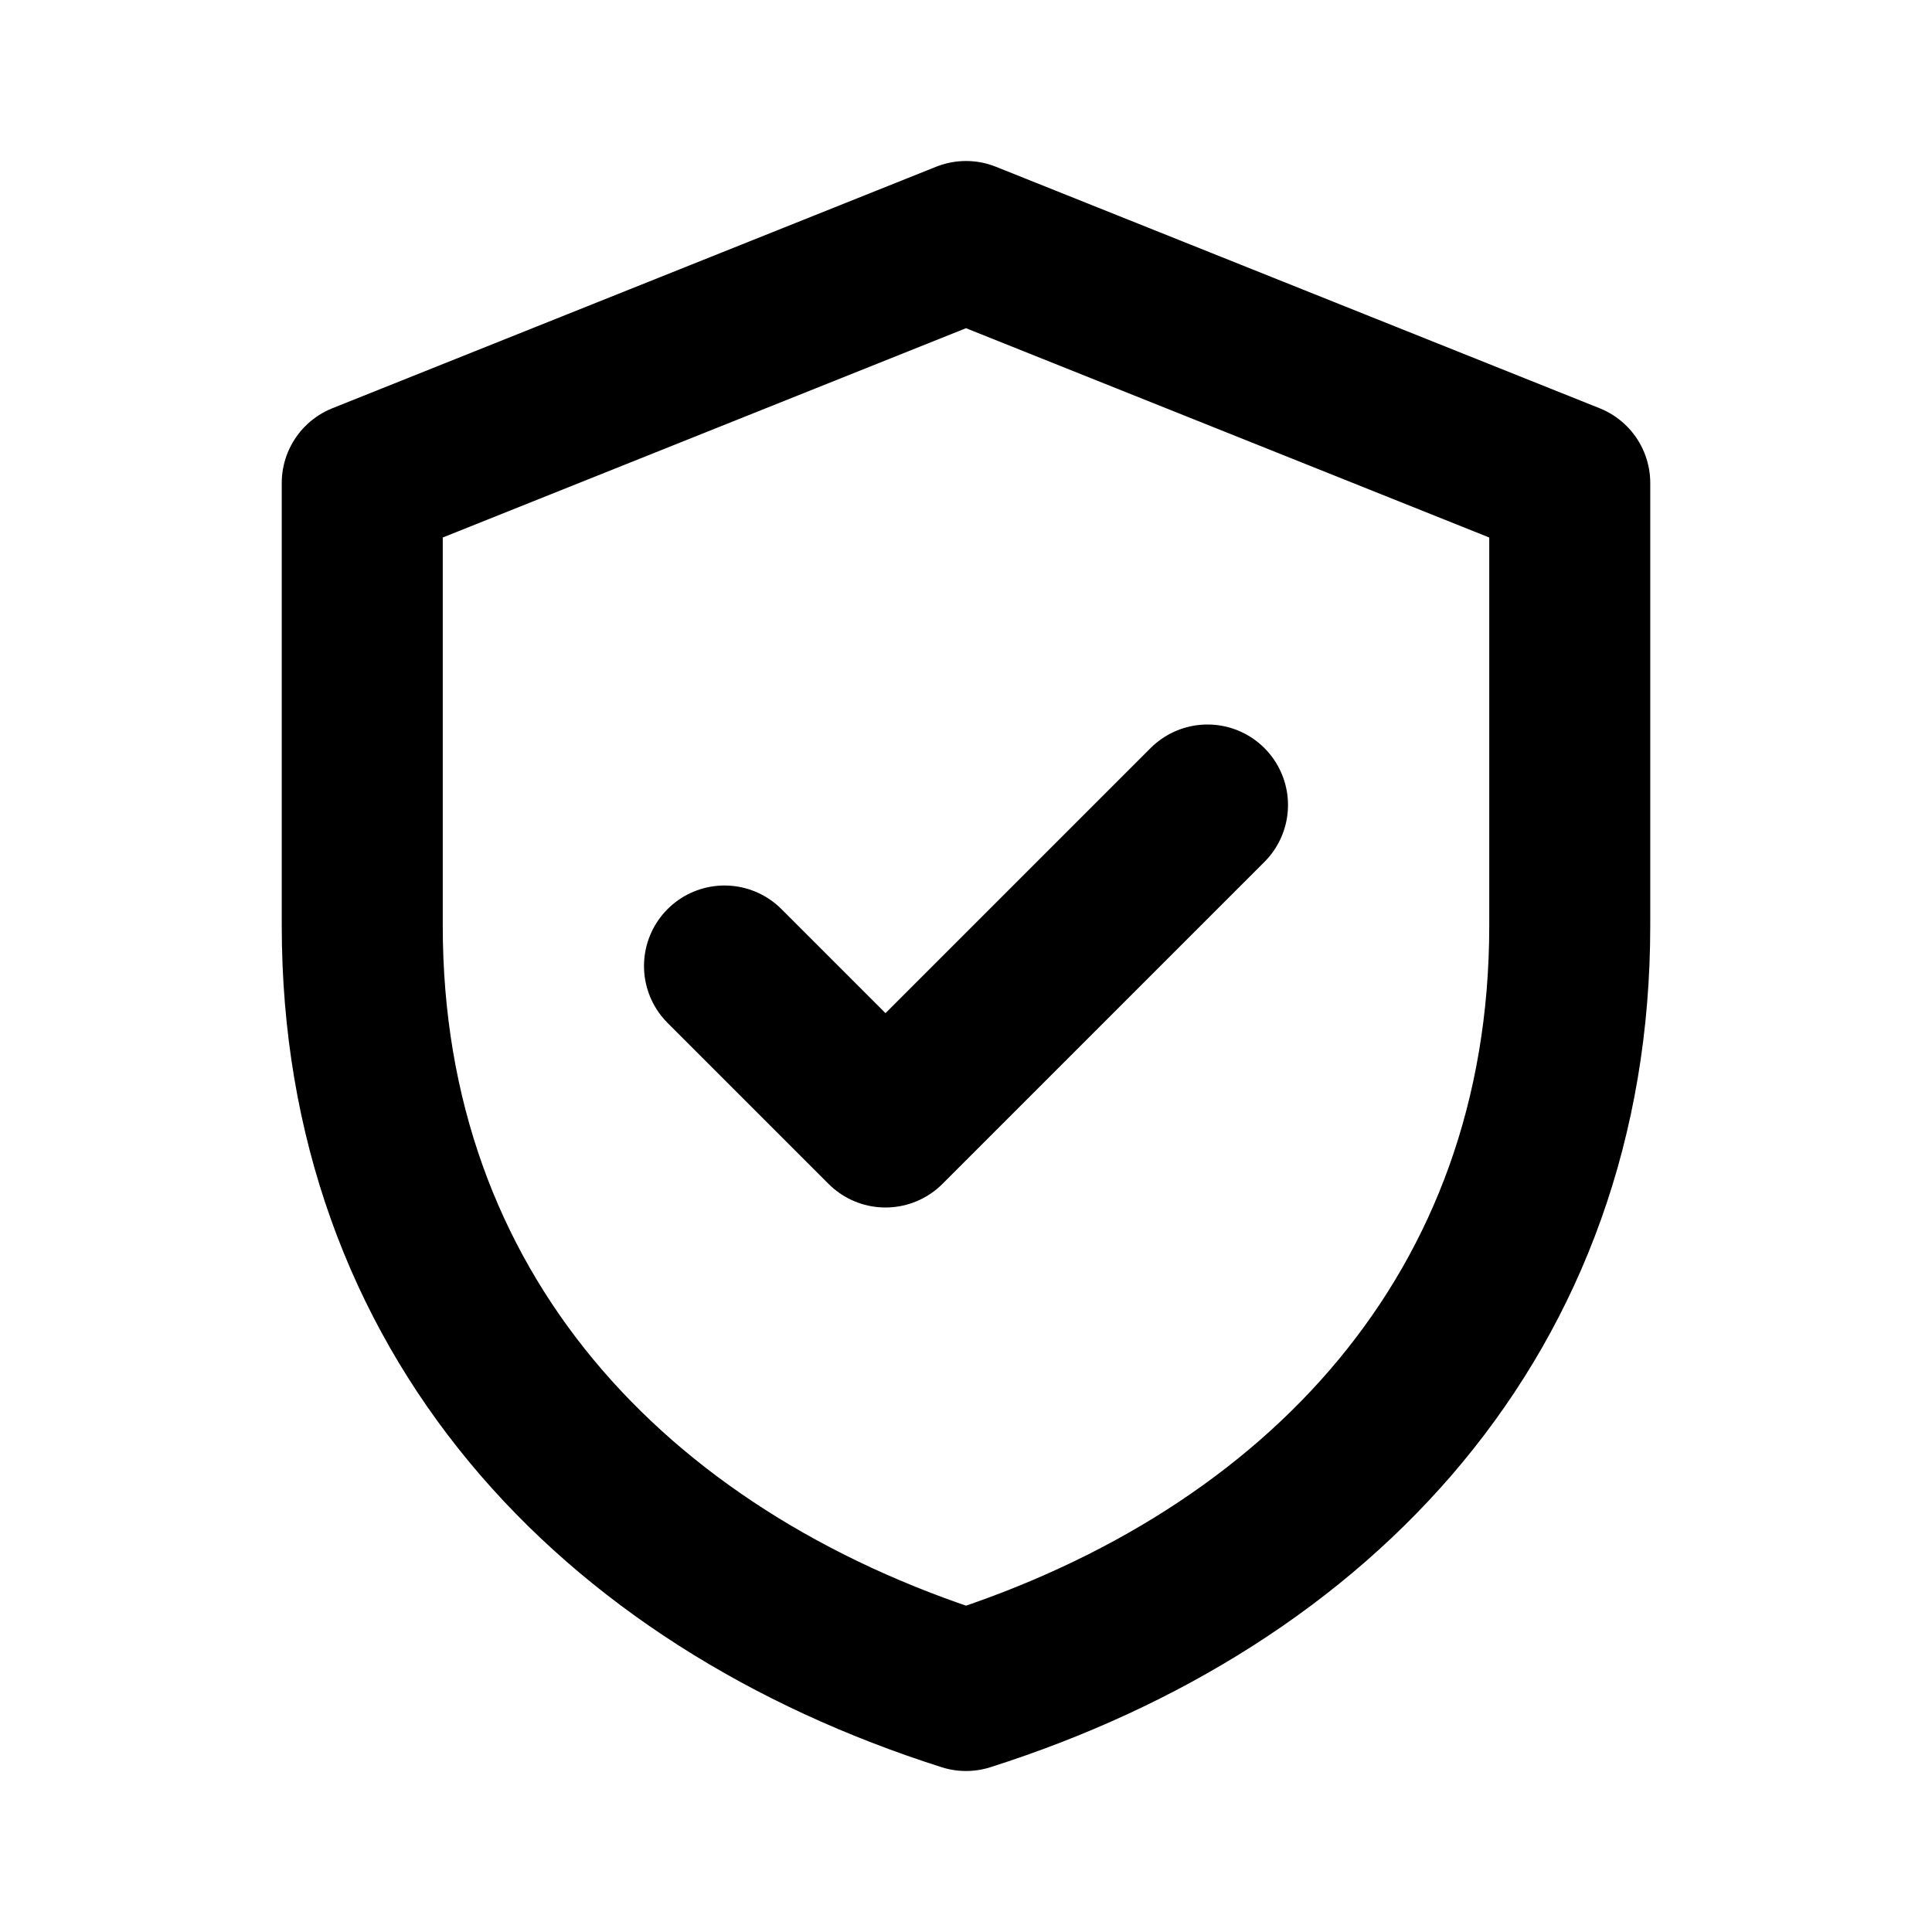
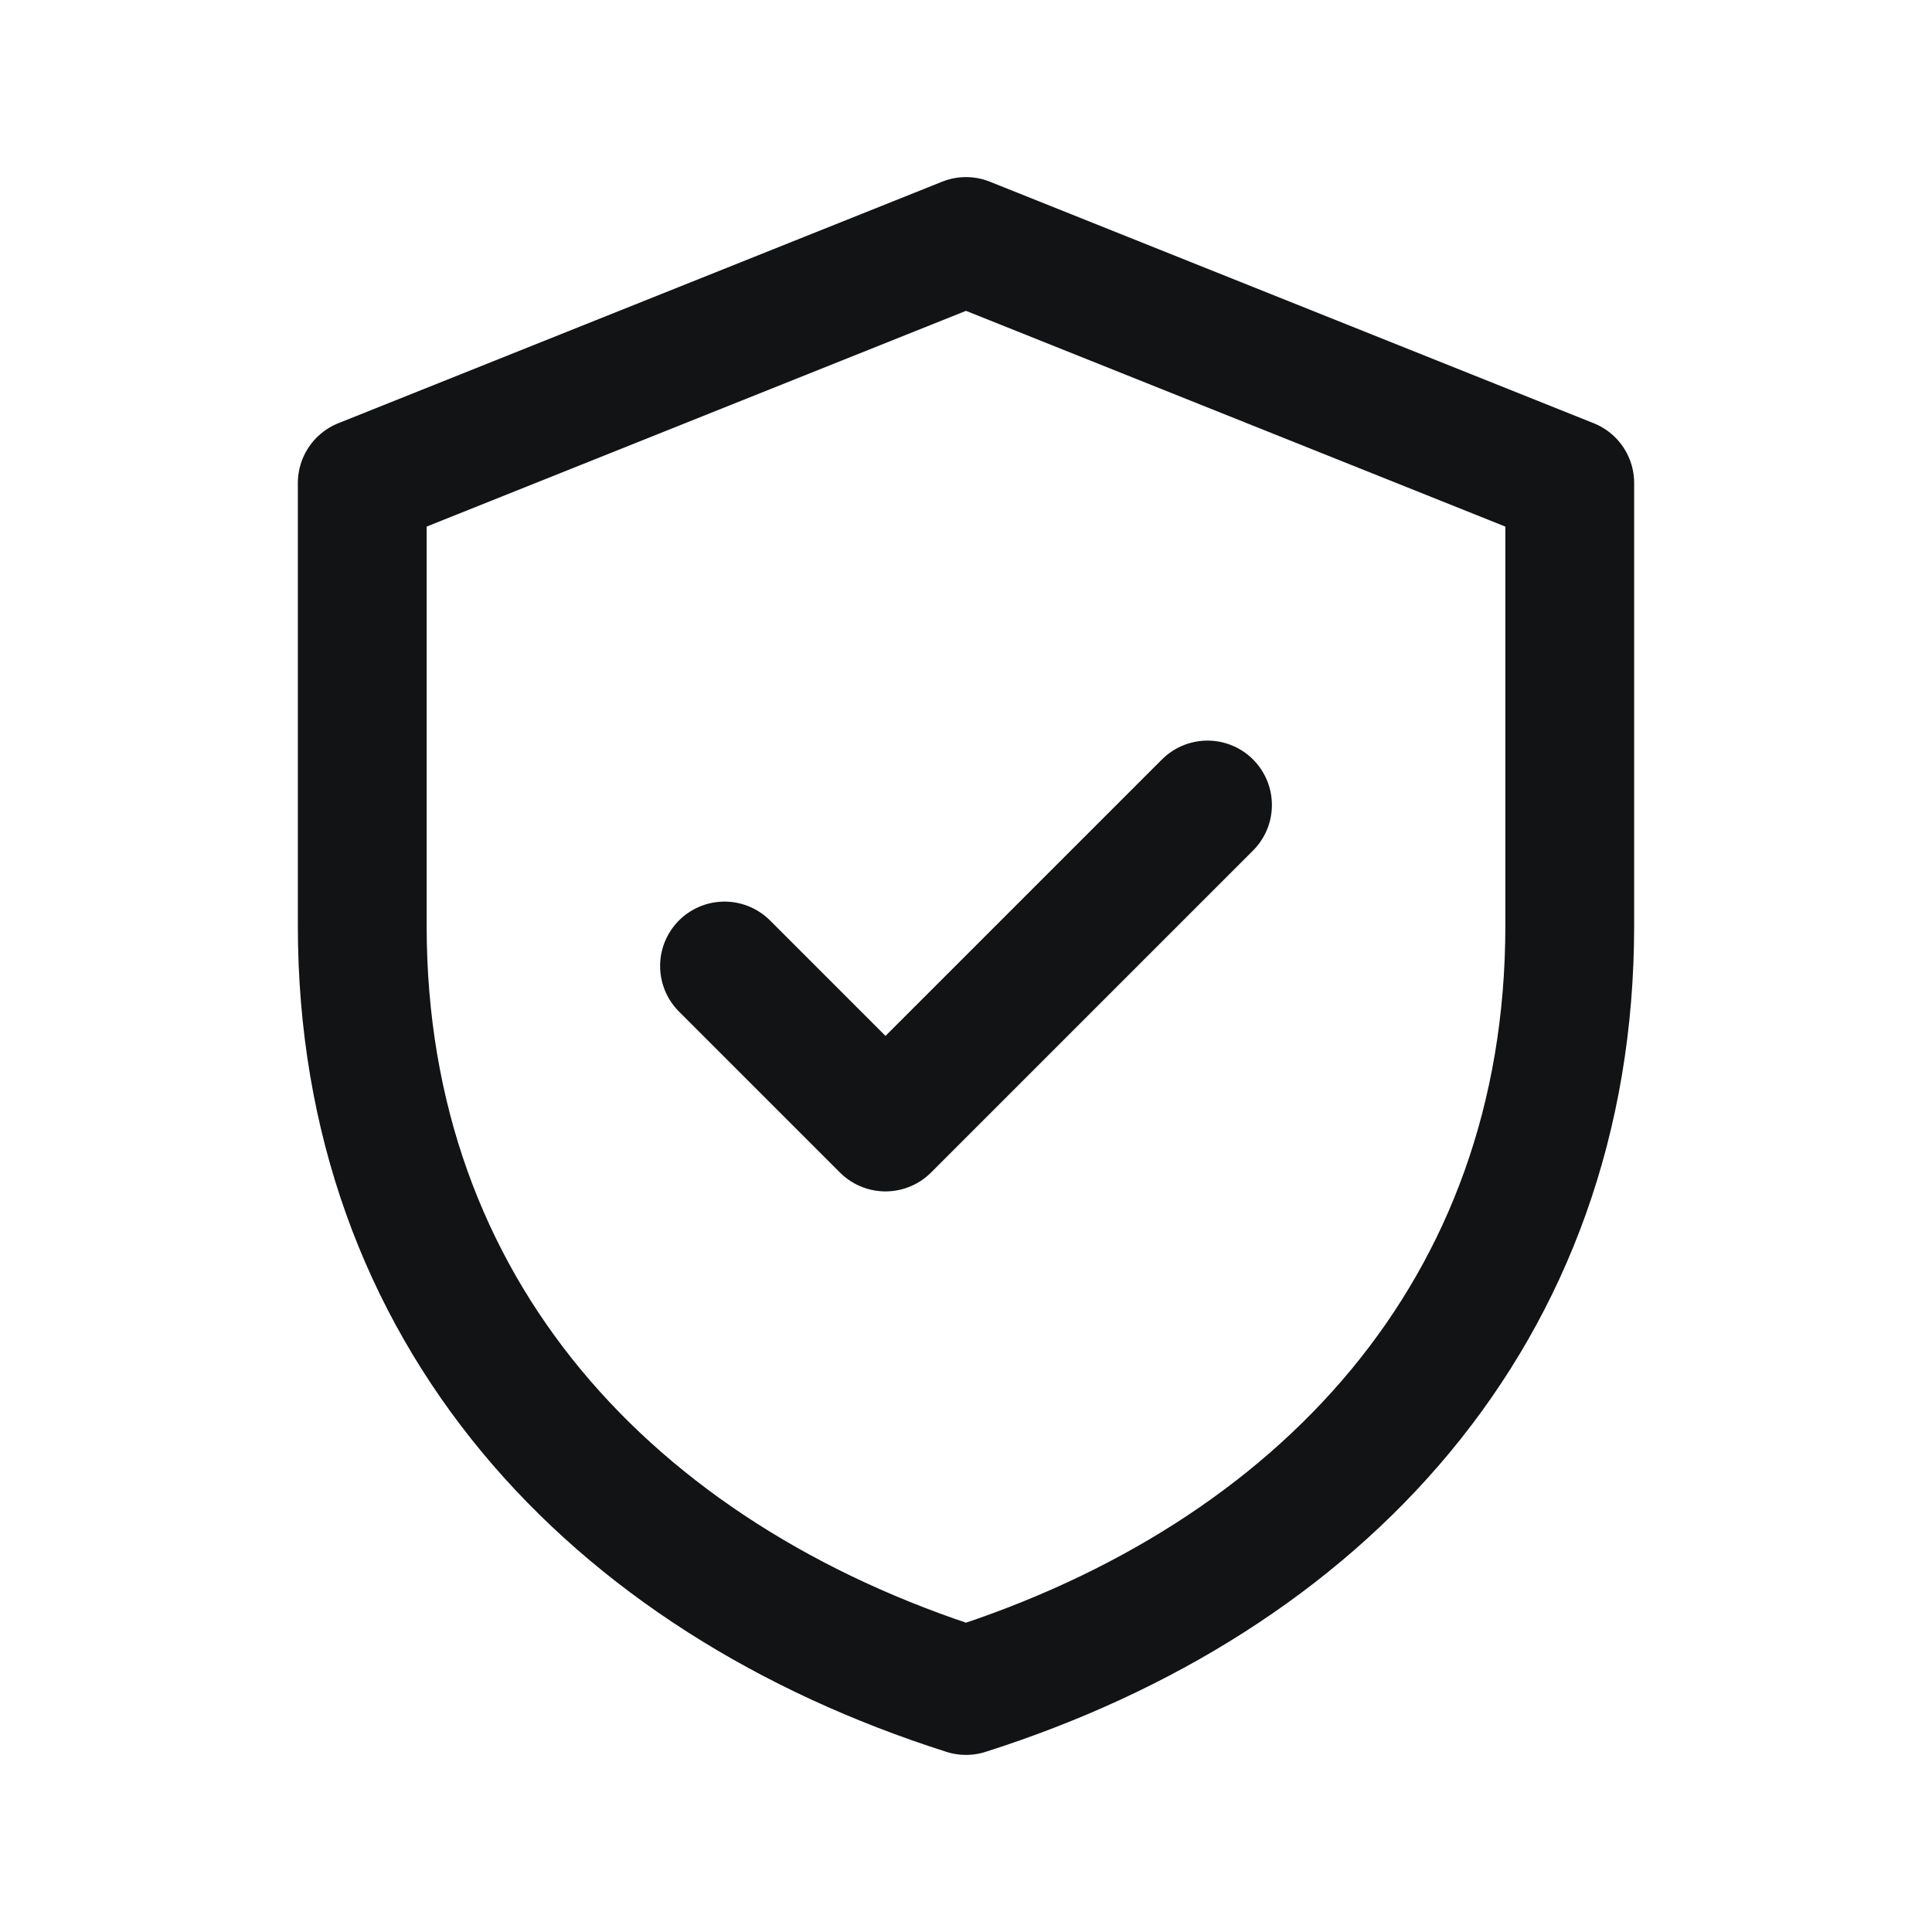
- <svg xmlns="http://www.w3.org/2000/svg" viewBox="0 0 24 24" width="24" height="24" fill="none" stroke="currentColor" stroke-width="2" stroke-linecap="round" stroke-linejoin="round">
+ <svg xmlns="http://www.w3.org/2000/svg" viewBox="0 0 24 24" width="24" height="24" fill="none" stroke="#111315" stroke-width="1.6" stroke-linecap="round" stroke-linejoin="round">
  <path d="M12 3l7.5 3v5.5c0 4.8-3.1 8.1-7.5 9.5-4.4-1.4-7.5-4.7-7.5-9.5V6L12 3Z" />
  <path d="M9 12l2 2 4-4" />
</svg>
